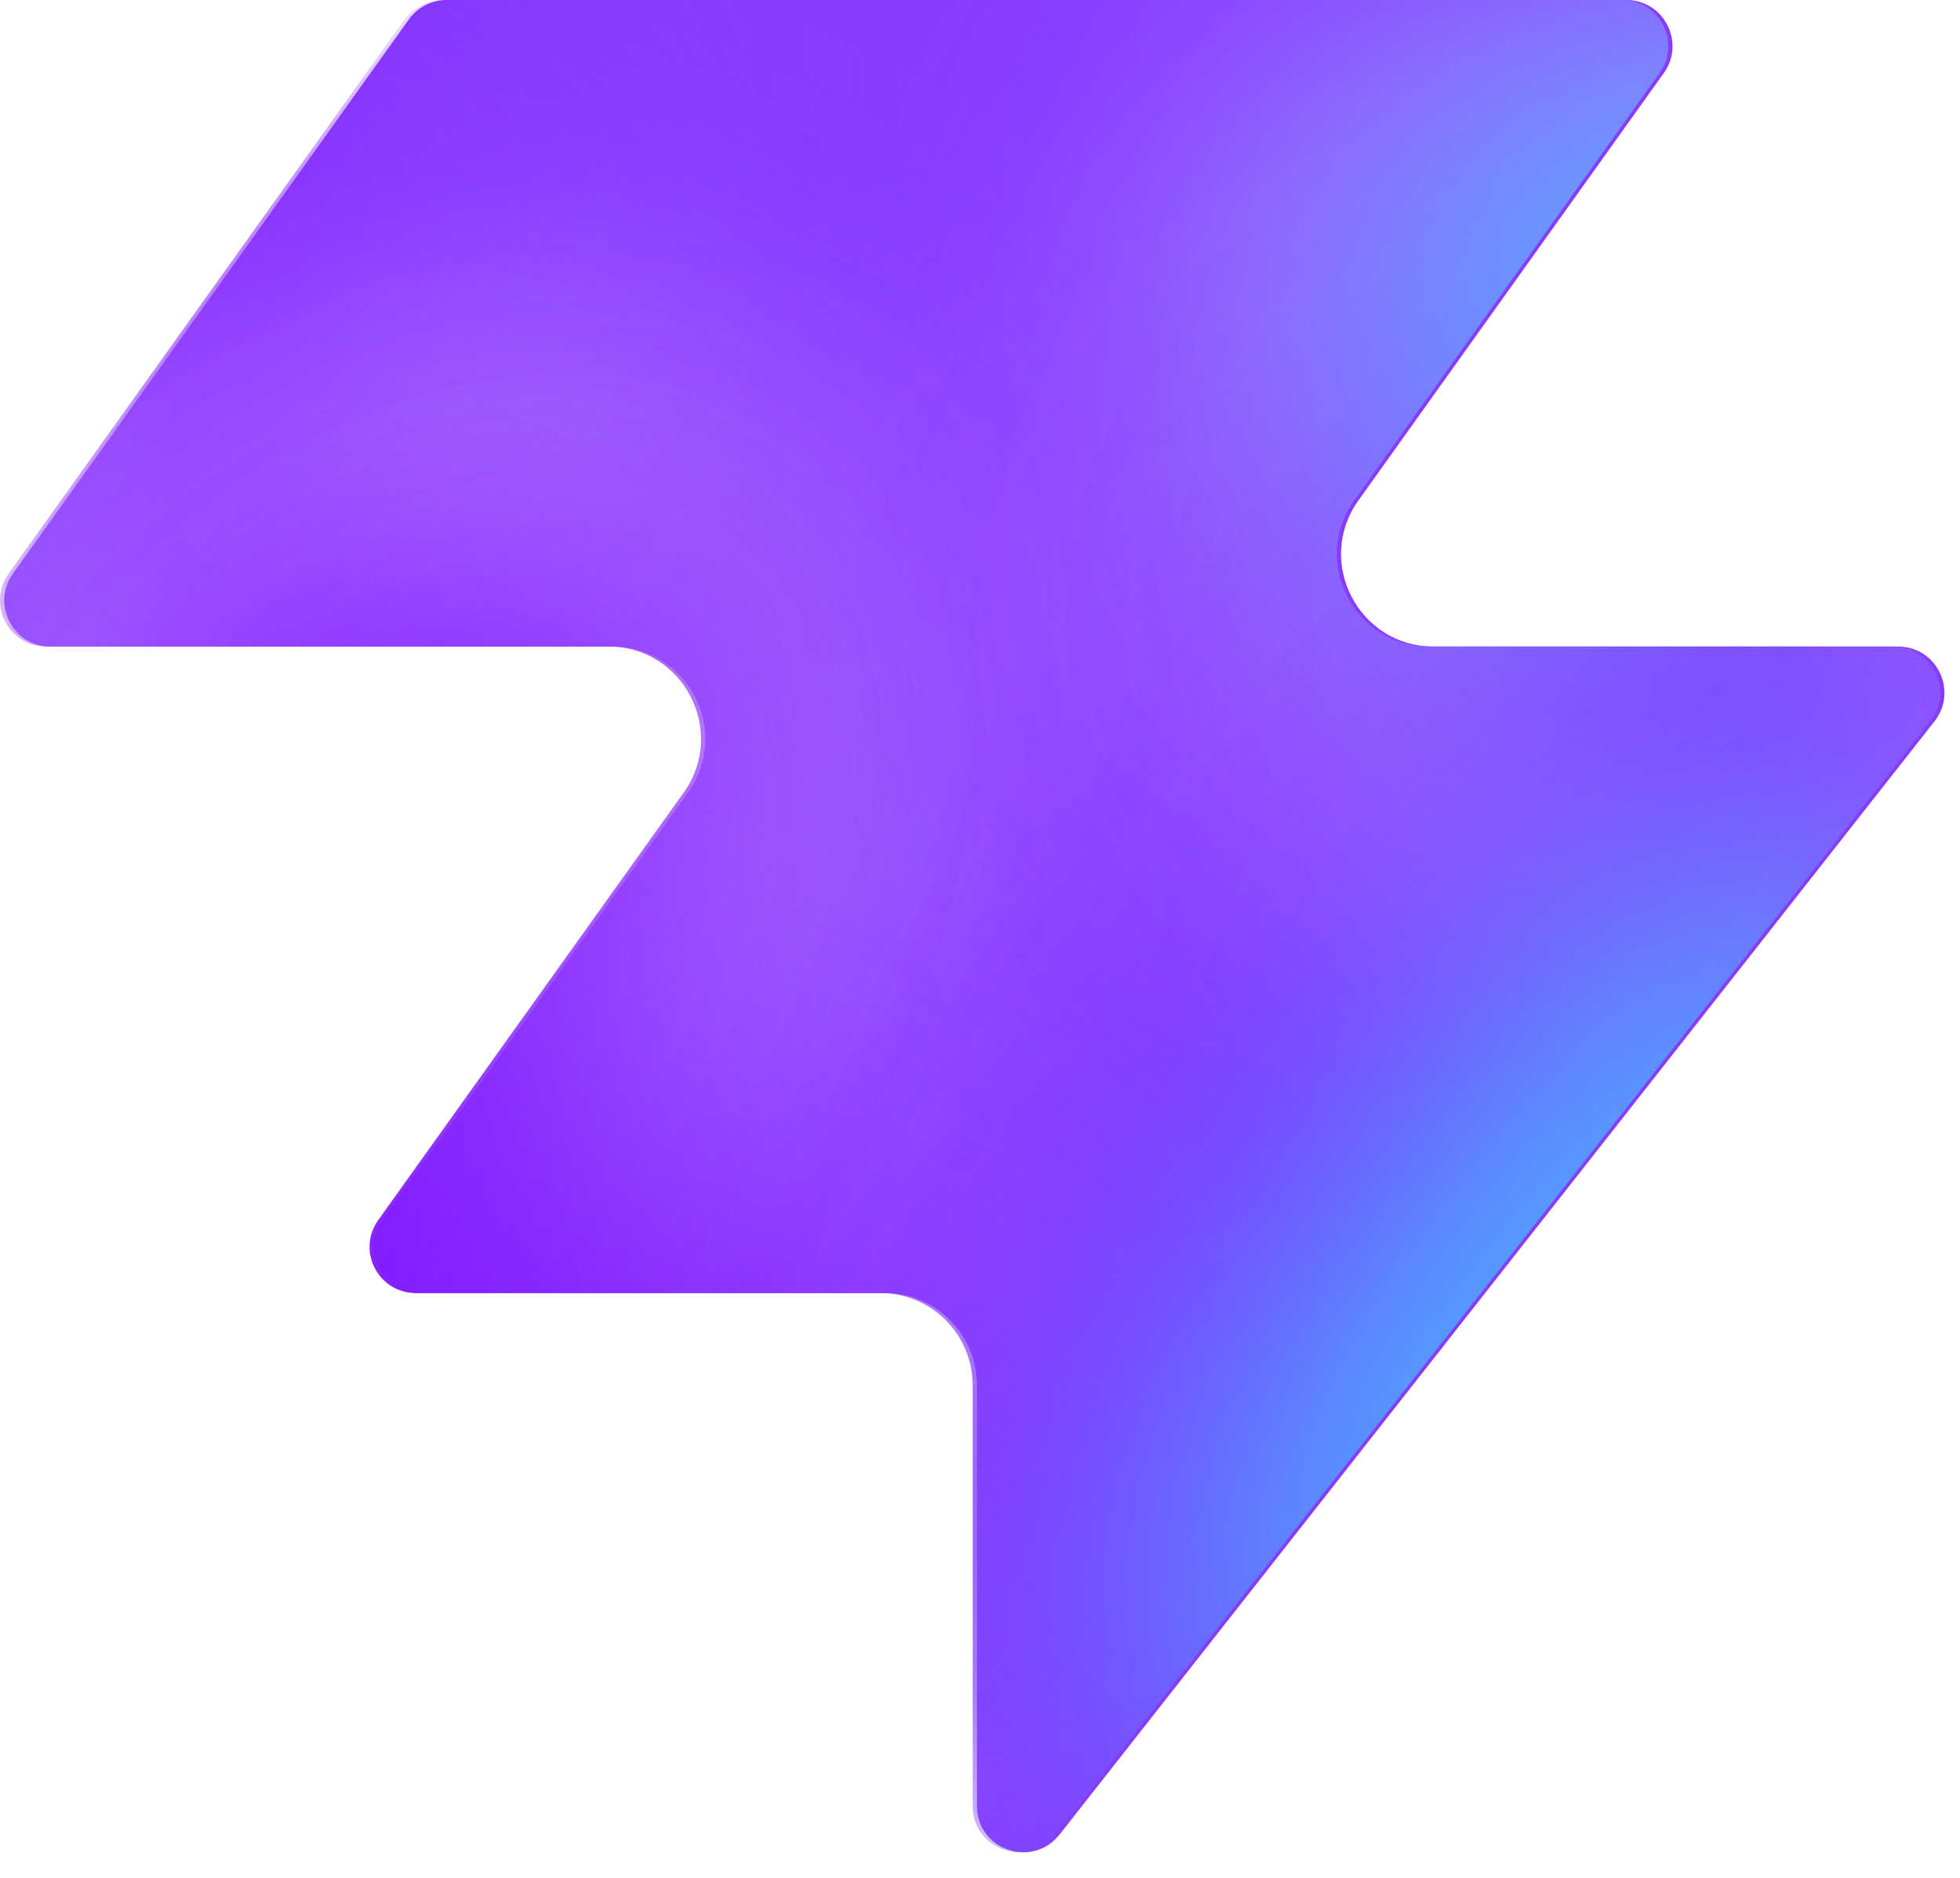
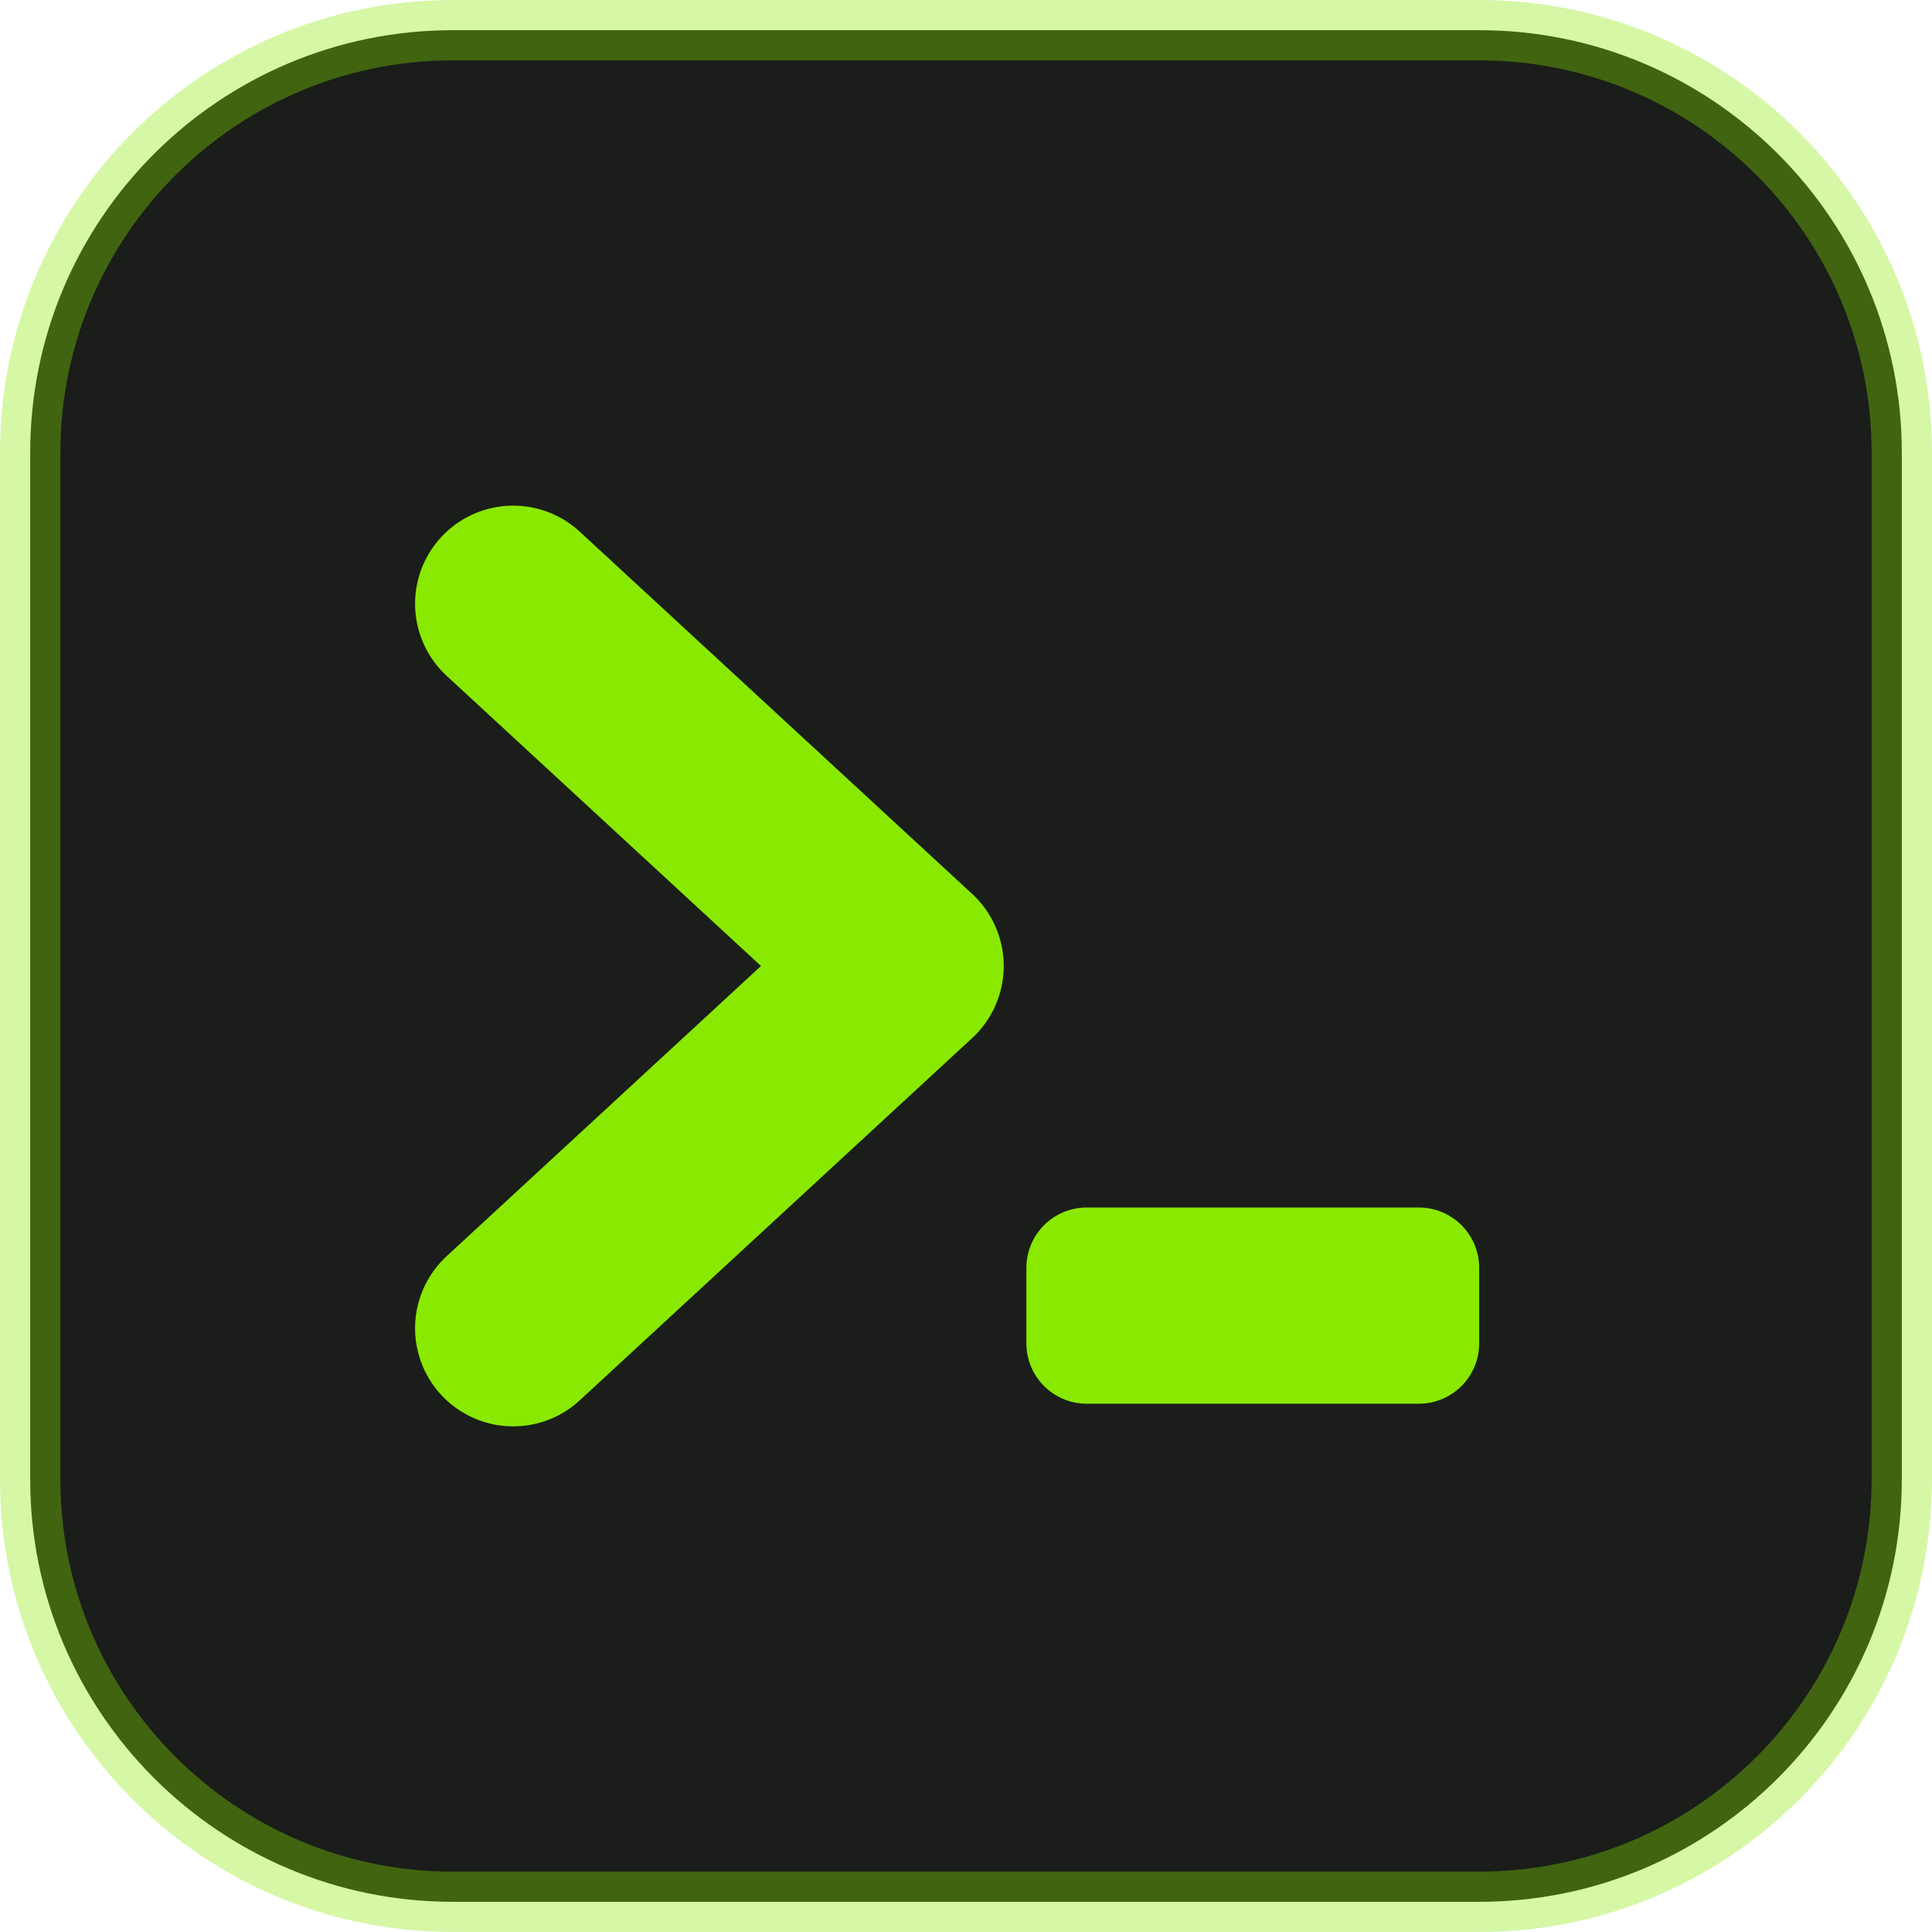
- <svg xmlns="http://www.w3.org/2000/svg" width="48" height="46" fill="none" viewBox="0 0 48 46">
-   <path fill="#863bff" d="M25.946 44.938c-.664.845-2.021.375-2.021-.698V33.937a2.26 2.26 0 0 0-2.262-2.262H10.287c-.92 0-1.456-1.04-.92-1.788l7.48-10.471c1.07-1.497 0-3.578-1.842-3.578H1.237c-.92 0-1.456-1.04-.92-1.788L10.013.474c.214-.297.556-.474.92-.474h28.894c.92 0 1.456 1.04.92 1.788l-7.48 10.471c-1.07 1.498 0 3.579 1.842 3.579h11.377c.943 0 1.473 1.088.89 1.83L25.947 44.94z" style="fill:#863bff;fill:color(display-p3 .525 .23 1);fill-opacity:1" />
-   <mask id="a" width="48" height="46" x="0" y="0" maskUnits="userSpaceOnUse" style="mask-type:alpha">
-     <path fill="#000" d="M25.842 44.938c-.664.844-2.021.375-2.021-.698V33.937a2.26 2.26 0 0 0-2.262-2.262H10.183c-.92 0-1.456-1.04-.92-1.788l7.48-10.471c1.07-1.498 0-3.579-1.842-3.579H1.133c-.92 0-1.456-1.04-.92-1.787L9.91.473c.214-.297.556-.474.92-.474h28.894c.92 0 1.456 1.04.92 1.788l-7.48 10.471c-1.07 1.498 0 3.578 1.842 3.578h11.377c.943 0 1.473 1.088.89 1.832L25.843 44.94z" style="fill:#000;fill-opacity:1" />
-   </mask>
-   <g mask="url(#a)">
-     <g filter="url(#b)">
-       <ellipse cx="5.508" cy="14.704" fill="#ede6ff" rx="5.508" ry="14.704" style="fill:#ede6ff;fill:color(display-p3 .927 .903 1);fill-opacity:1" transform="matrix(.00324 1 1 -.00324 -4.47 31.516)" />
-     </g>
-     <g filter="url(#c)">
-       <ellipse cx="10.399" cy="29.851" fill="#ede6ff" rx="10.399" ry="29.851" style="fill:#ede6ff;fill:color(display-p3 .927 .903 1);fill-opacity:1" transform="matrix(.00324 1 1 -.00324 -39.328 7.883)" />
-     </g>
-     <g filter="url(#d)">
-       <ellipse cx="5.508" cy="30.487" fill="#7e14ff" rx="5.508" ry="30.487" style="fill:#7e14ff;fill:color(display-p3 .492 .077 1);fill-opacity:1" transform="rotate(89.814 -25.913 -14.639)scale(1 -1)" />
-     </g>
-     <g filter="url(#e)">
-       <ellipse cx="5.508" cy="30.599" fill="#7e14ff" rx="5.508" ry="30.599" style="fill:#7e14ff;fill:color(display-p3 .492 .077 1);fill-opacity:1" transform="rotate(89.814 -32.644 -3.334)scale(1 -1)" />
-     </g>
-     <g filter="url(#f)">
-       <ellipse cx="5.508" cy="30.599" fill="#7e14ff" rx="5.508" ry="30.599" style="fill:#7e14ff;fill:color(display-p3 .492 .077 1);fill-opacity:1" transform="matrix(.00324 1 1 -.00324 -34.34 30.47)" />
-     </g>
-     <g filter="url(#g)">
-       <ellipse cx="14.072" cy="22.078" fill="#ede6ff" rx="14.072" ry="22.078" style="fill:#ede6ff;fill:color(display-p3 .927 .903 1);fill-opacity:1" transform="rotate(93.35 24.506 48.493)scale(-1 1)" />
-     </g>
-     <g filter="url(#h)">
-       <ellipse cx="3.47" cy="21.501" fill="#7e14ff" rx="3.47" ry="21.501" style="fill:#7e14ff;fill:color(display-p3 .492 .077 1);fill-opacity:1" transform="rotate(89.009 28.708 47.59)scale(-1 1)" />
-     </g>
-     <g filter="url(#i)">
-       <ellipse cx="3.47" cy="21.501" fill="#7e14ff" rx="3.47" ry="21.501" style="fill:#7e14ff;fill:color(display-p3 .492 .077 1);fill-opacity:1" transform="rotate(89.009 28.708 47.59)scale(-1 1)" />
-     </g>
-     <g filter="url(#j)">
-       <ellipse cx=".387" cy="8.972" fill="#7e14ff" rx="4.407" ry="29.108" style="fill:#7e14ff;fill:color(display-p3 .492 .077 1);fill-opacity:1" transform="rotate(39.51 .387 8.972)" />
-     </g>
-     <g filter="url(#k)">
-       <ellipse cx="47.523" cy="-6.092" fill="#7e14ff" rx="4.407" ry="29.108" style="fill:#7e14ff;fill:color(display-p3 .492 .077 1);fill-opacity:1" transform="rotate(37.892 47.523 -6.092)" />
-     </g>
-     <g filter="url(#l)">
-       <ellipse cx="41.412" cy="6.333" fill="#47bfff" rx="5.971" ry="9.665" style="fill:#47bfff;fill:color(display-p3 .28 .748 1);fill-opacity:1" transform="rotate(37.892 41.412 6.333)" />
-     </g>
-     <g filter="url(#m)">
-       <ellipse cx="-1.879" cy="38.332" fill="#7e14ff" rx="4.407" ry="29.108" style="fill:#7e14ff;fill:color(display-p3 .492 .077 1);fill-opacity:1" transform="rotate(37.892 -1.88 38.332)" />
-     </g>
-     <g filter="url(#n)">
-       <ellipse cx="-1.879" cy="38.332" fill="#7e14ff" rx="4.407" ry="29.108" style="fill:#7e14ff;fill:color(display-p3 .492 .077 1);fill-opacity:1" transform="rotate(37.892 -1.88 38.332)" />
-     </g>
-     <g filter="url(#o)">
-       <ellipse cx="35.651" cy="29.907" fill="#7e14ff" rx="4.407" ry="29.108" style="fill:#7e14ff;fill:color(display-p3 .492 .077 1);fill-opacity:1" transform="rotate(37.892 35.651 29.907)" />
-     </g>
-     <g filter="url(#p)">
-       <ellipse cx="38.418" cy="32.4" fill="#47bfff" rx="5.971" ry="15.297" style="fill:#47bfff;fill:color(display-p3 .28 .748 1);fill-opacity:1" transform="rotate(37.892 38.418 32.4)" />
-     </g>
-   </g>
-   <defs>
-     <filter id="b" width="60.045" height="41.654" x="-19.77" y="16.149" color-interpolation-filters="sRGB" filterUnits="userSpaceOnUse">
-       <feFlood flood-opacity="0" result="BackgroundImageFix" />
-       <feBlend in="SourceGraphic" in2="BackgroundImageFix" result="shape" />
-       <feGaussianBlur result="effect1_foregroundBlur_2002_17158" stdDeviation="7.659" />
-     </filter>
-     <filter id="c" width="90.34" height="51.437" x="-54.613" y="-7.533" color-interpolation-filters="sRGB" filterUnits="userSpaceOnUse">
-       <feFlood flood-opacity="0" result="BackgroundImageFix" />
-       <feBlend in="SourceGraphic" in2="BackgroundImageFix" result="shape" />
-       <feGaussianBlur result="effect1_foregroundBlur_2002_17158" stdDeviation="7.659" />
-     </filter>
-     <filter id="d" width="79.355" height="29.4" x="-49.64" y="2.03" color-interpolation-filters="sRGB" filterUnits="userSpaceOnUse">
-       <feFlood flood-opacity="0" result="BackgroundImageFix" />
-       <feBlend in="SourceGraphic" in2="BackgroundImageFix" result="shape" />
-       <feGaussianBlur result="effect1_foregroundBlur_2002_17158" stdDeviation="4.596" />
-     </filter>
-     <filter id="e" width="79.579" height="29.4" x="-45.045" y="20.029" color-interpolation-filters="sRGB" filterUnits="userSpaceOnUse">
-       <feFlood flood-opacity="0" result="BackgroundImageFix" />
-       <feBlend in="SourceGraphic" in2="BackgroundImageFix" result="shape" />
-       <feGaussianBlur result="effect1_foregroundBlur_2002_17158" stdDeviation="4.596" />
-     </filter>
-     <filter id="f" width="79.579" height="29.4" x="-43.513" y="21.178" color-interpolation-filters="sRGB" filterUnits="userSpaceOnUse">
-       <feFlood flood-opacity="0" result="BackgroundImageFix" />
-       <feBlend in="SourceGraphic" in2="BackgroundImageFix" result="shape" />
-       <feGaussianBlur result="effect1_foregroundBlur_2002_17158" stdDeviation="4.596" />
-     </filter>
-     <filter id="g" width="74.749" height="58.852" x="15.756" y="-17.901" color-interpolation-filters="sRGB" filterUnits="userSpaceOnUse">
-       <feFlood flood-opacity="0" result="BackgroundImageFix" />
-       <feBlend in="SourceGraphic" in2="BackgroundImageFix" result="shape" />
-       <feGaussianBlur result="effect1_foregroundBlur_2002_17158" stdDeviation="7.659" />
-     </filter>
-     <filter id="h" width="61.377" height="25.362" x="23.548" y="2.284" color-interpolation-filters="sRGB" filterUnits="userSpaceOnUse">
-       <feFlood flood-opacity="0" result="BackgroundImageFix" />
-       <feBlend in="SourceGraphic" in2="BackgroundImageFix" result="shape" />
-       <feGaussianBlur result="effect1_foregroundBlur_2002_17158" stdDeviation="4.596" />
-     </filter>
-     <filter id="i" width="61.377" height="25.362" x="23.548" y="2.284" color-interpolation-filters="sRGB" filterUnits="userSpaceOnUse">
-       <feFlood flood-opacity="0" result="BackgroundImageFix" />
-       <feBlend in="SourceGraphic" in2="BackgroundImageFix" result="shape" />
-       <feGaussianBlur result="effect1_foregroundBlur_2002_17158" stdDeviation="4.596" />
-     </filter>
-     <filter id="j" width="56.045" height="63.649" x="-27.636" y="-22.853" color-interpolation-filters="sRGB" filterUnits="userSpaceOnUse">
-       <feFlood flood-opacity="0" result="BackgroundImageFix" />
-       <feBlend in="SourceGraphic" in2="BackgroundImageFix" result="shape" />
-       <feGaussianBlur result="effect1_foregroundBlur_2002_17158" stdDeviation="4.596" />
-     </filter>
-     <filter id="k" width="54.814" height="64.646" x="20.116" y="-38.415" color-interpolation-filters="sRGB" filterUnits="userSpaceOnUse">
-       <feFlood flood-opacity="0" result="BackgroundImageFix" />
-       <feBlend in="SourceGraphic" in2="BackgroundImageFix" result="shape" />
-       <feGaussianBlur result="effect1_foregroundBlur_2002_17158" stdDeviation="4.596" />
-     </filter>
-     <filter id="l" width="33.541" height="35.313" x="24.641" y="-11.323" color-interpolation-filters="sRGB" filterUnits="userSpaceOnUse">
-       <feFlood flood-opacity="0" result="BackgroundImageFix" />
-       <feBlend in="SourceGraphic" in2="BackgroundImageFix" result="shape" />
-       <feGaussianBlur result="effect1_foregroundBlur_2002_17158" stdDeviation="4.596" />
-     </filter>
-     <filter id="m" width="54.814" height="64.646" x="-29.286" y="6.009" color-interpolation-filters="sRGB" filterUnits="userSpaceOnUse">
-       <feFlood flood-opacity="0" result="BackgroundImageFix" />
-       <feBlend in="SourceGraphic" in2="BackgroundImageFix" result="shape" />
-       <feGaussianBlur result="effect1_foregroundBlur_2002_17158" stdDeviation="4.596" />
-     </filter>
-     <filter id="n" width="54.814" height="64.646" x="-29.286" y="6.009" color-interpolation-filters="sRGB" filterUnits="userSpaceOnUse">
-       <feFlood flood-opacity="0" result="BackgroundImageFix" />
-       <feBlend in="SourceGraphic" in2="BackgroundImageFix" result="shape" />
-       <feGaussianBlur result="effect1_foregroundBlur_2002_17158" stdDeviation="4.596" />
-     </filter>
-     <filter id="o" width="54.814" height="64.646" x="8.244" y="-2.416" color-interpolation-filters="sRGB" filterUnits="userSpaceOnUse">
-       <feFlood flood-opacity="0" result="BackgroundImageFix" />
-       <feBlend in="SourceGraphic" in2="BackgroundImageFix" result="shape" />
-       <feGaussianBlur result="effect1_foregroundBlur_2002_17158" stdDeviation="4.596" />
-     </filter>
-     <filter id="p" width="39.409" height="43.623" x="18.713" y="10.588" color-interpolation-filters="sRGB" filterUnits="userSpaceOnUse">
-       <feFlood flood-opacity="0" result="BackgroundImageFix" />
-       <feBlend in="SourceGraphic" in2="BackgroundImageFix" result="shape" />
-       <feGaussianBlur result="effect1_foregroundBlur_2002_17158" stdDeviation="4.596" />
-     </filter>
-   </defs>
+ <svg xmlns="http://www.w3.org/2000/svg" viewBox="0 0 64 64">
+   <rect x="1" y="1" width="62" height="62" rx="14" fill="#1A1D1A" stroke="#89E900" stroke-opacity=".35" stroke-width="2" />
+   <polyline points="17,20 30,32 17,44" fill="none" stroke="#89E900" stroke-width="6.5" stroke-linecap="round" stroke-linejoin="round" />
+   <rect x="34" y="40" width="15" height="6.5" rx="2" fill="#89E900" />
</svg>
